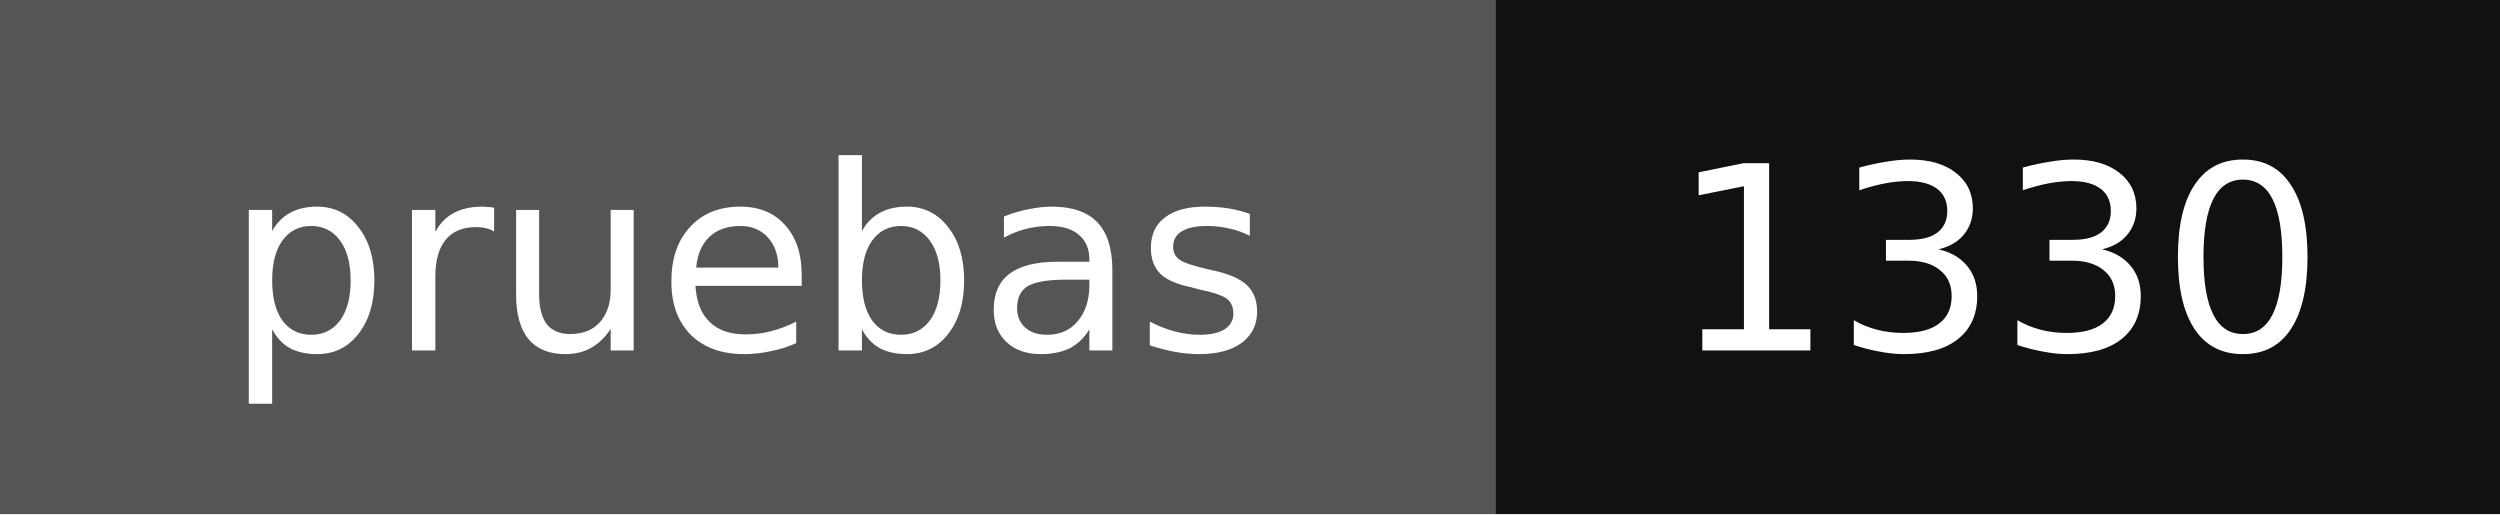
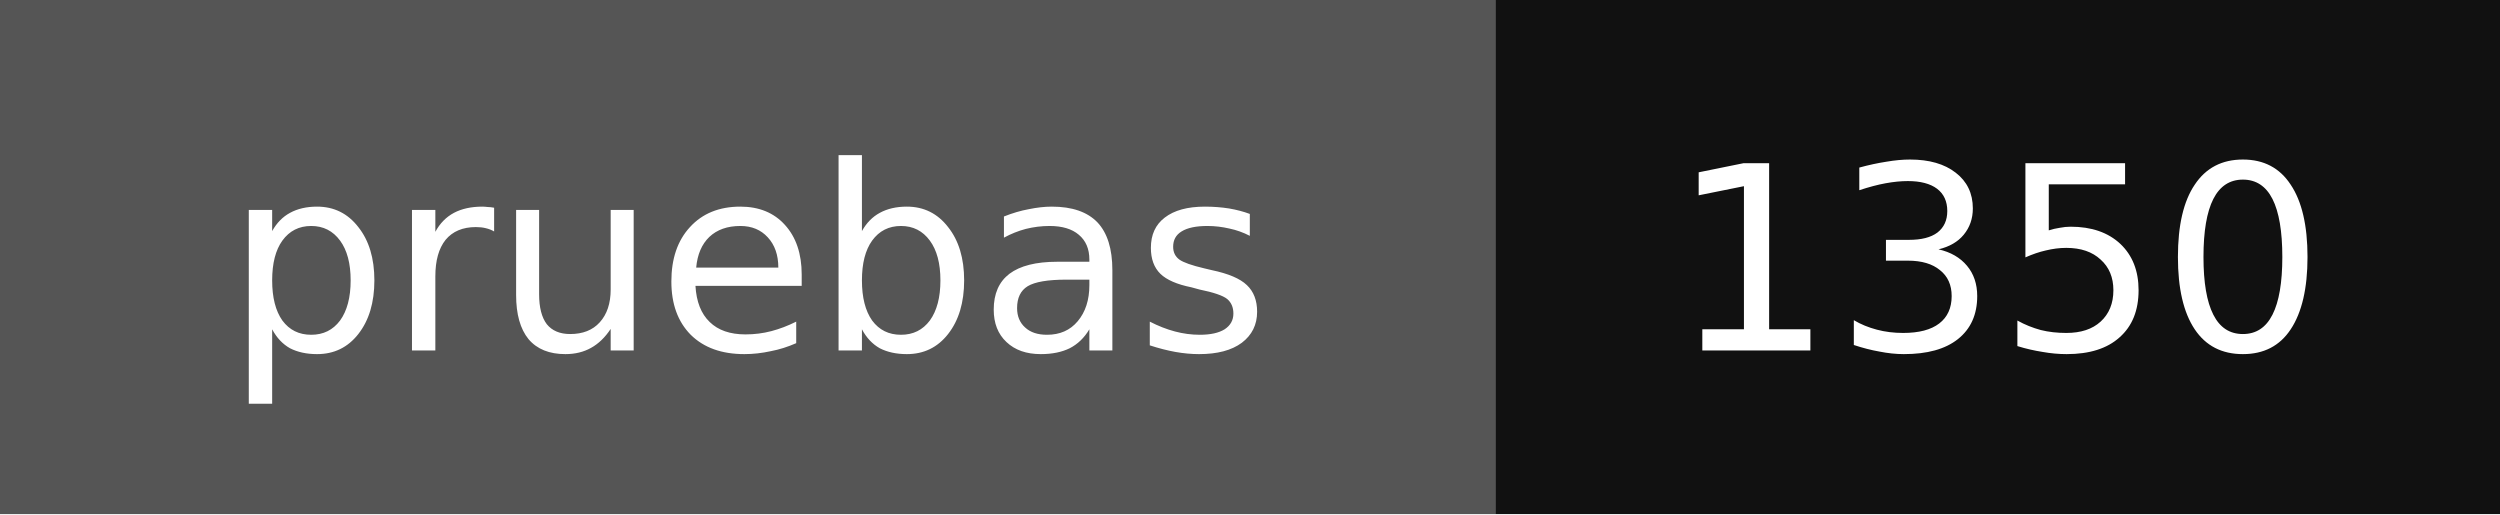
- <svg xmlns="http://www.w3.org/2000/svg" width="107" height="22" role="img" aria-label="pruebas: 1330">
+ <svg xmlns="http://www.w3.org/2000/svg" width="107" height="22" role="img" aria-label="pruebas: 1350">
  <rect width="64" height="22" fill="#555555" />
  <rect x="64" width="43" height="22" fill="#111111" />
  <g fill="#ffffff" font-family="Verdana, DejaVu Sans, sans-serif" font-size="11" text-anchor="middle">
    <text x="32.0" y="15">pruebas</text>
-     <text x="85.5" y="15">1330</text>
+     <text x="85.5" y="15">1350</text>
  </g>
</svg>
